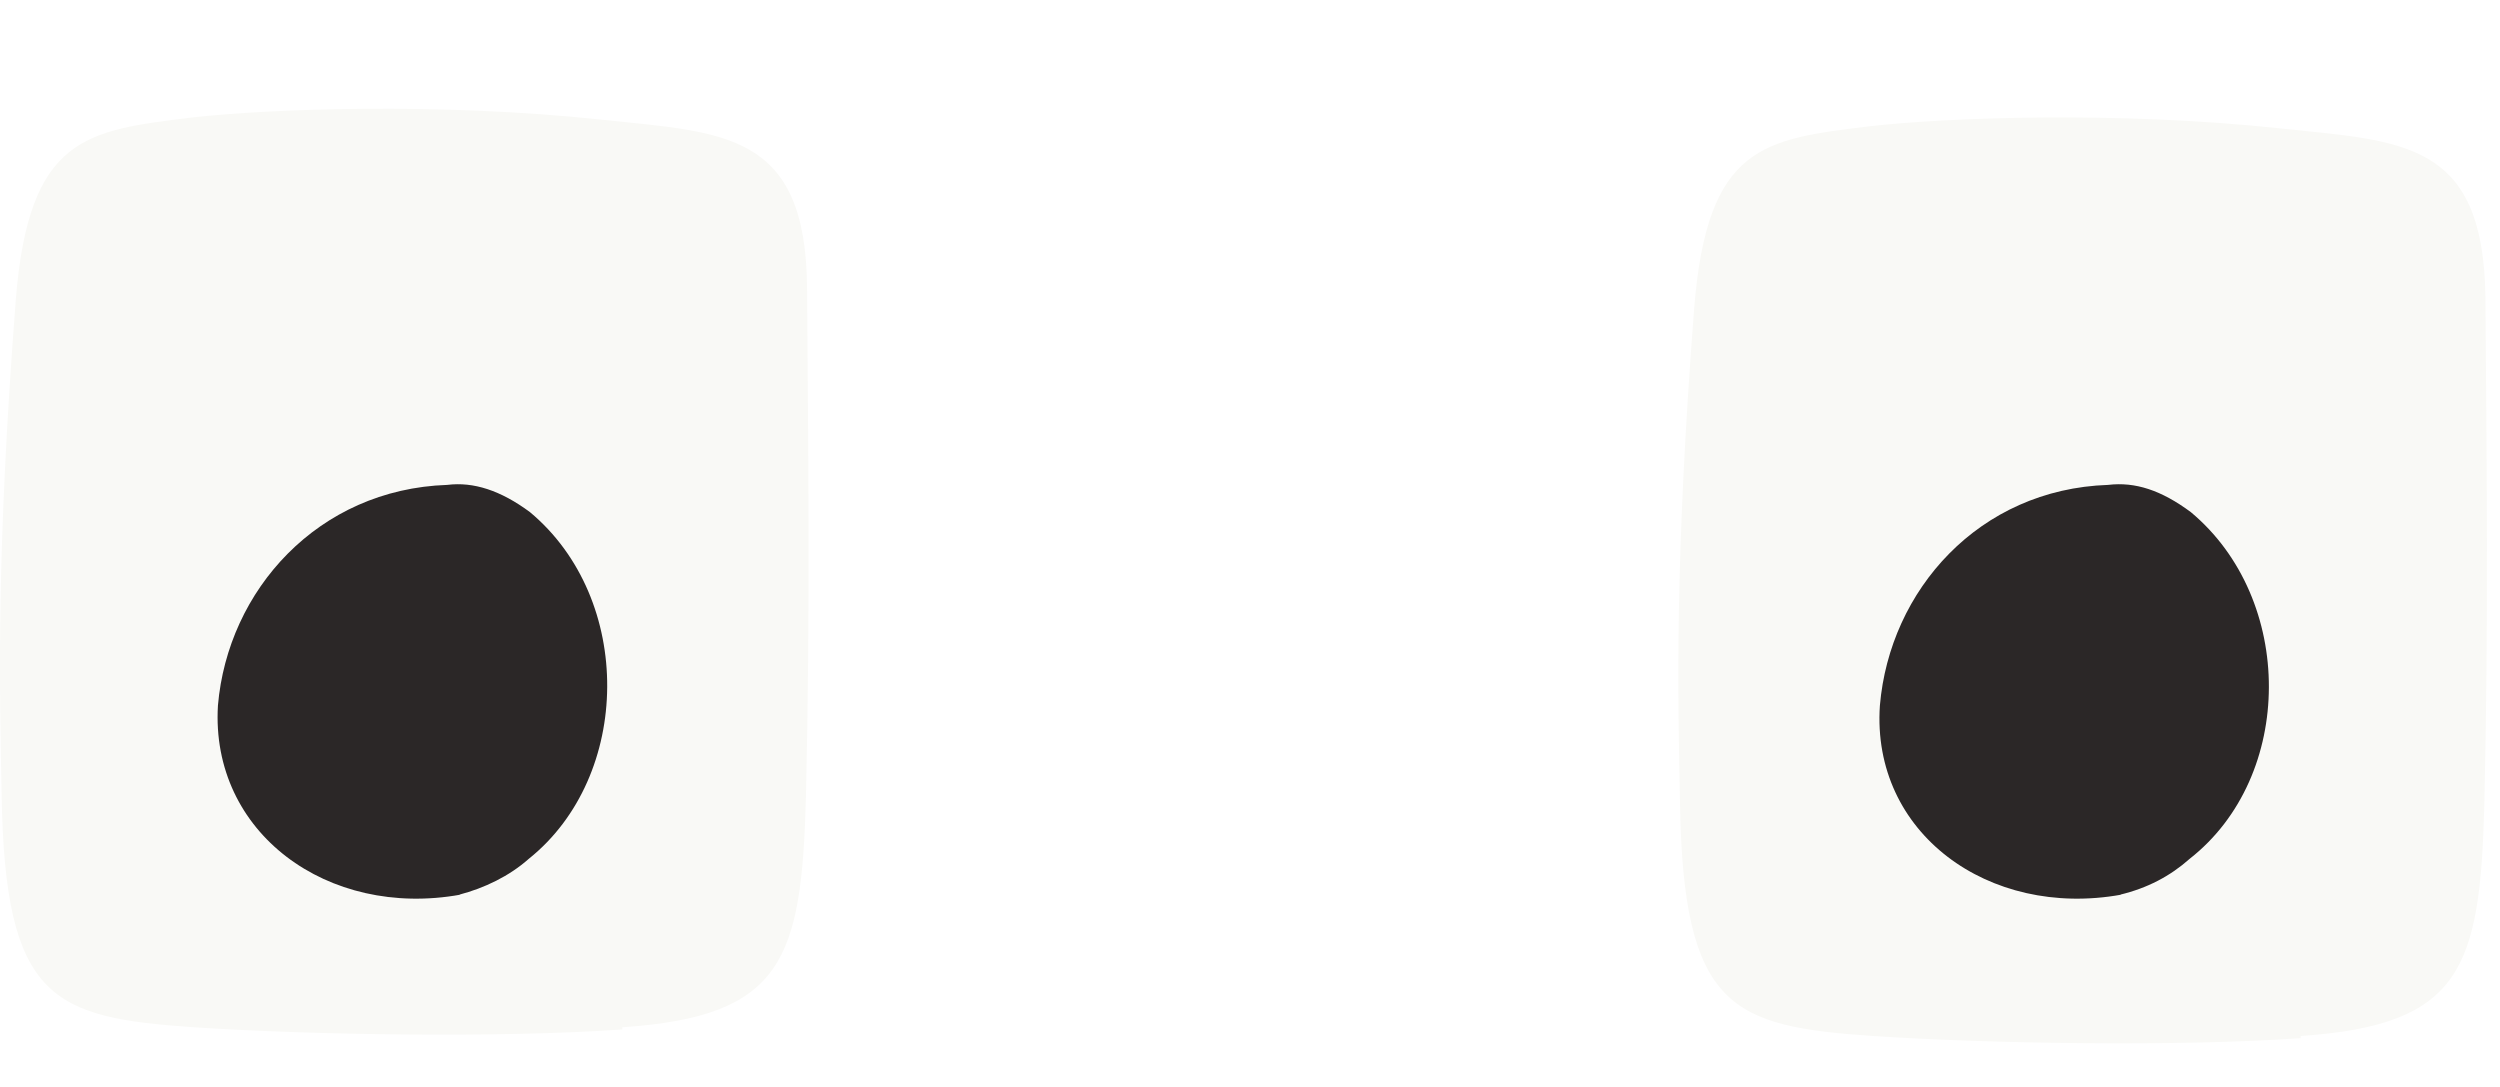
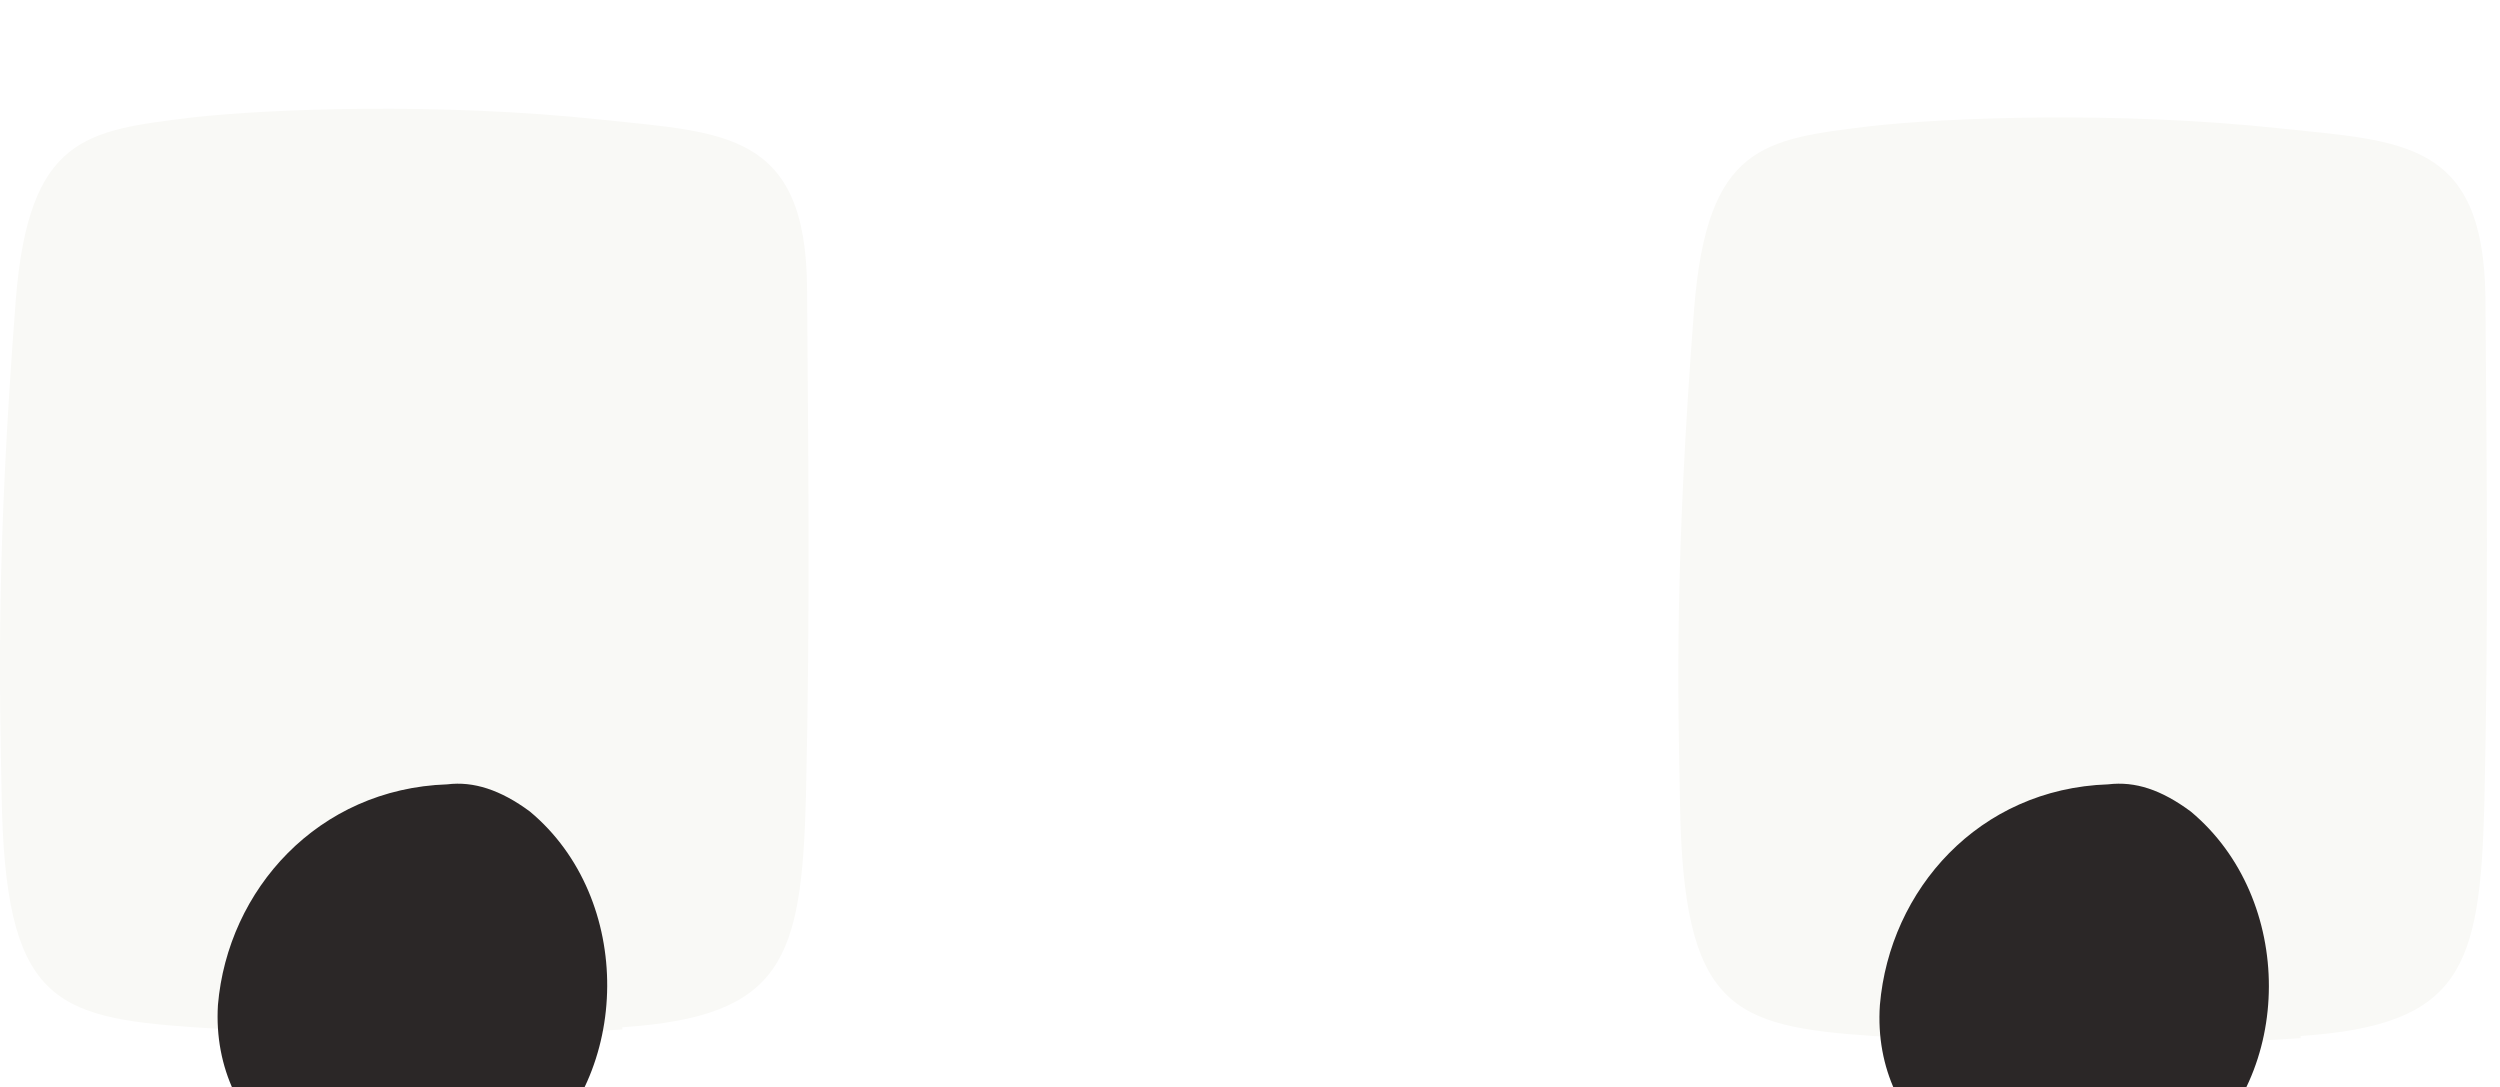
<svg xmlns="http://www.w3.org/2000/svg" viewBox="259 2 23 10">
  <path d="M264.725 11.471C263.595 11.551 261.845 11.521 260.785 11.451C259.485 11.361 259.045 11.201 259.015 9.311C258.995 8.291 258.965 7.101 259.145 4.761C259.265 3.251 259.795 3.201 260.765 3.081C261.475 3.001 263.035 2.941 264.535 3.101C265.665 3.221 266.415 3.211 266.425 4.651C266.435 6.131 266.455 7.591 266.415 9.321C266.375 10.831 266.205 11.351 264.725 11.451V11.471Z" fill="#F9F9F6" />
  <path d="M280.166 11.551C279.036 11.631 277.286 11.601 276.226 11.531C274.936 11.441 274.486 11.281 274.456 9.391C274.436 8.371 274.406 7.181 274.586 4.841C274.706 3.331 275.226 3.281 276.206 3.161C276.916 3.081 278.476 3.021 279.976 3.181C281.106 3.301 281.846 3.291 281.866 4.731C281.876 6.211 281.896 7.671 281.856 9.401C281.816 10.911 281.646 11.431 280.166 11.531V11.551Z" fill="#F9F9F6" />
-   <path d="M278.515 9.431C277.295 9.651 276.215 8.861 276.295 7.691C276.385 6.631 277.205 5.701 278.395 5.661C278.645 5.631 278.885 5.711 279.155 5.911C280.115 6.711 280.115 8.341 279.145 9.101C278.965 9.261 278.755 9.371 278.505 9.431H278.515Z" fill="#2B2727" transform="translate(0, 0.8)" />
-   <path d="M263.235 9.431C262.015 9.651 260.935 8.861 261.005 7.691C261.095 6.631 261.925 5.701 263.115 5.661C263.355 5.631 263.605 5.711 263.875 5.911C264.835 6.711 264.815 8.341 263.865 9.101C263.685 9.261 263.455 9.371 263.225 9.431H263.235Z" fill="#2B2727" transform="translate(0, 0.8)" />
+   <path d="M 278.515 12.986 C 277.295 13.206 276.215 12.416 276.295 11.246 C 276.385 10.186 277.205 9.256 278.395 9.216 C 278.645 9.186 278.885 9.266 279.155 9.466 C 280.115 10.266 280.115 11.896 279.145 12.656 C 278.965 12.816 278.755 12.926 278.505 12.986 278.515 Z" fill="#2B2727" />
+   <path d="M 263.235 12.986 C 262.015 13.206 260.935 12.416 261.005 11.246 C 261.095 10.186 261.925 9.256 263.115 9.216 C 263.355 9.186 263.605 9.266 263.875 9.466 C 264.835 10.266 264.815 11.896 263.865 12.656 C 263.685 12.816 263.455 12.926 263.225 12.986 263.235 Z" fill="#2B2727" />
</svg>
